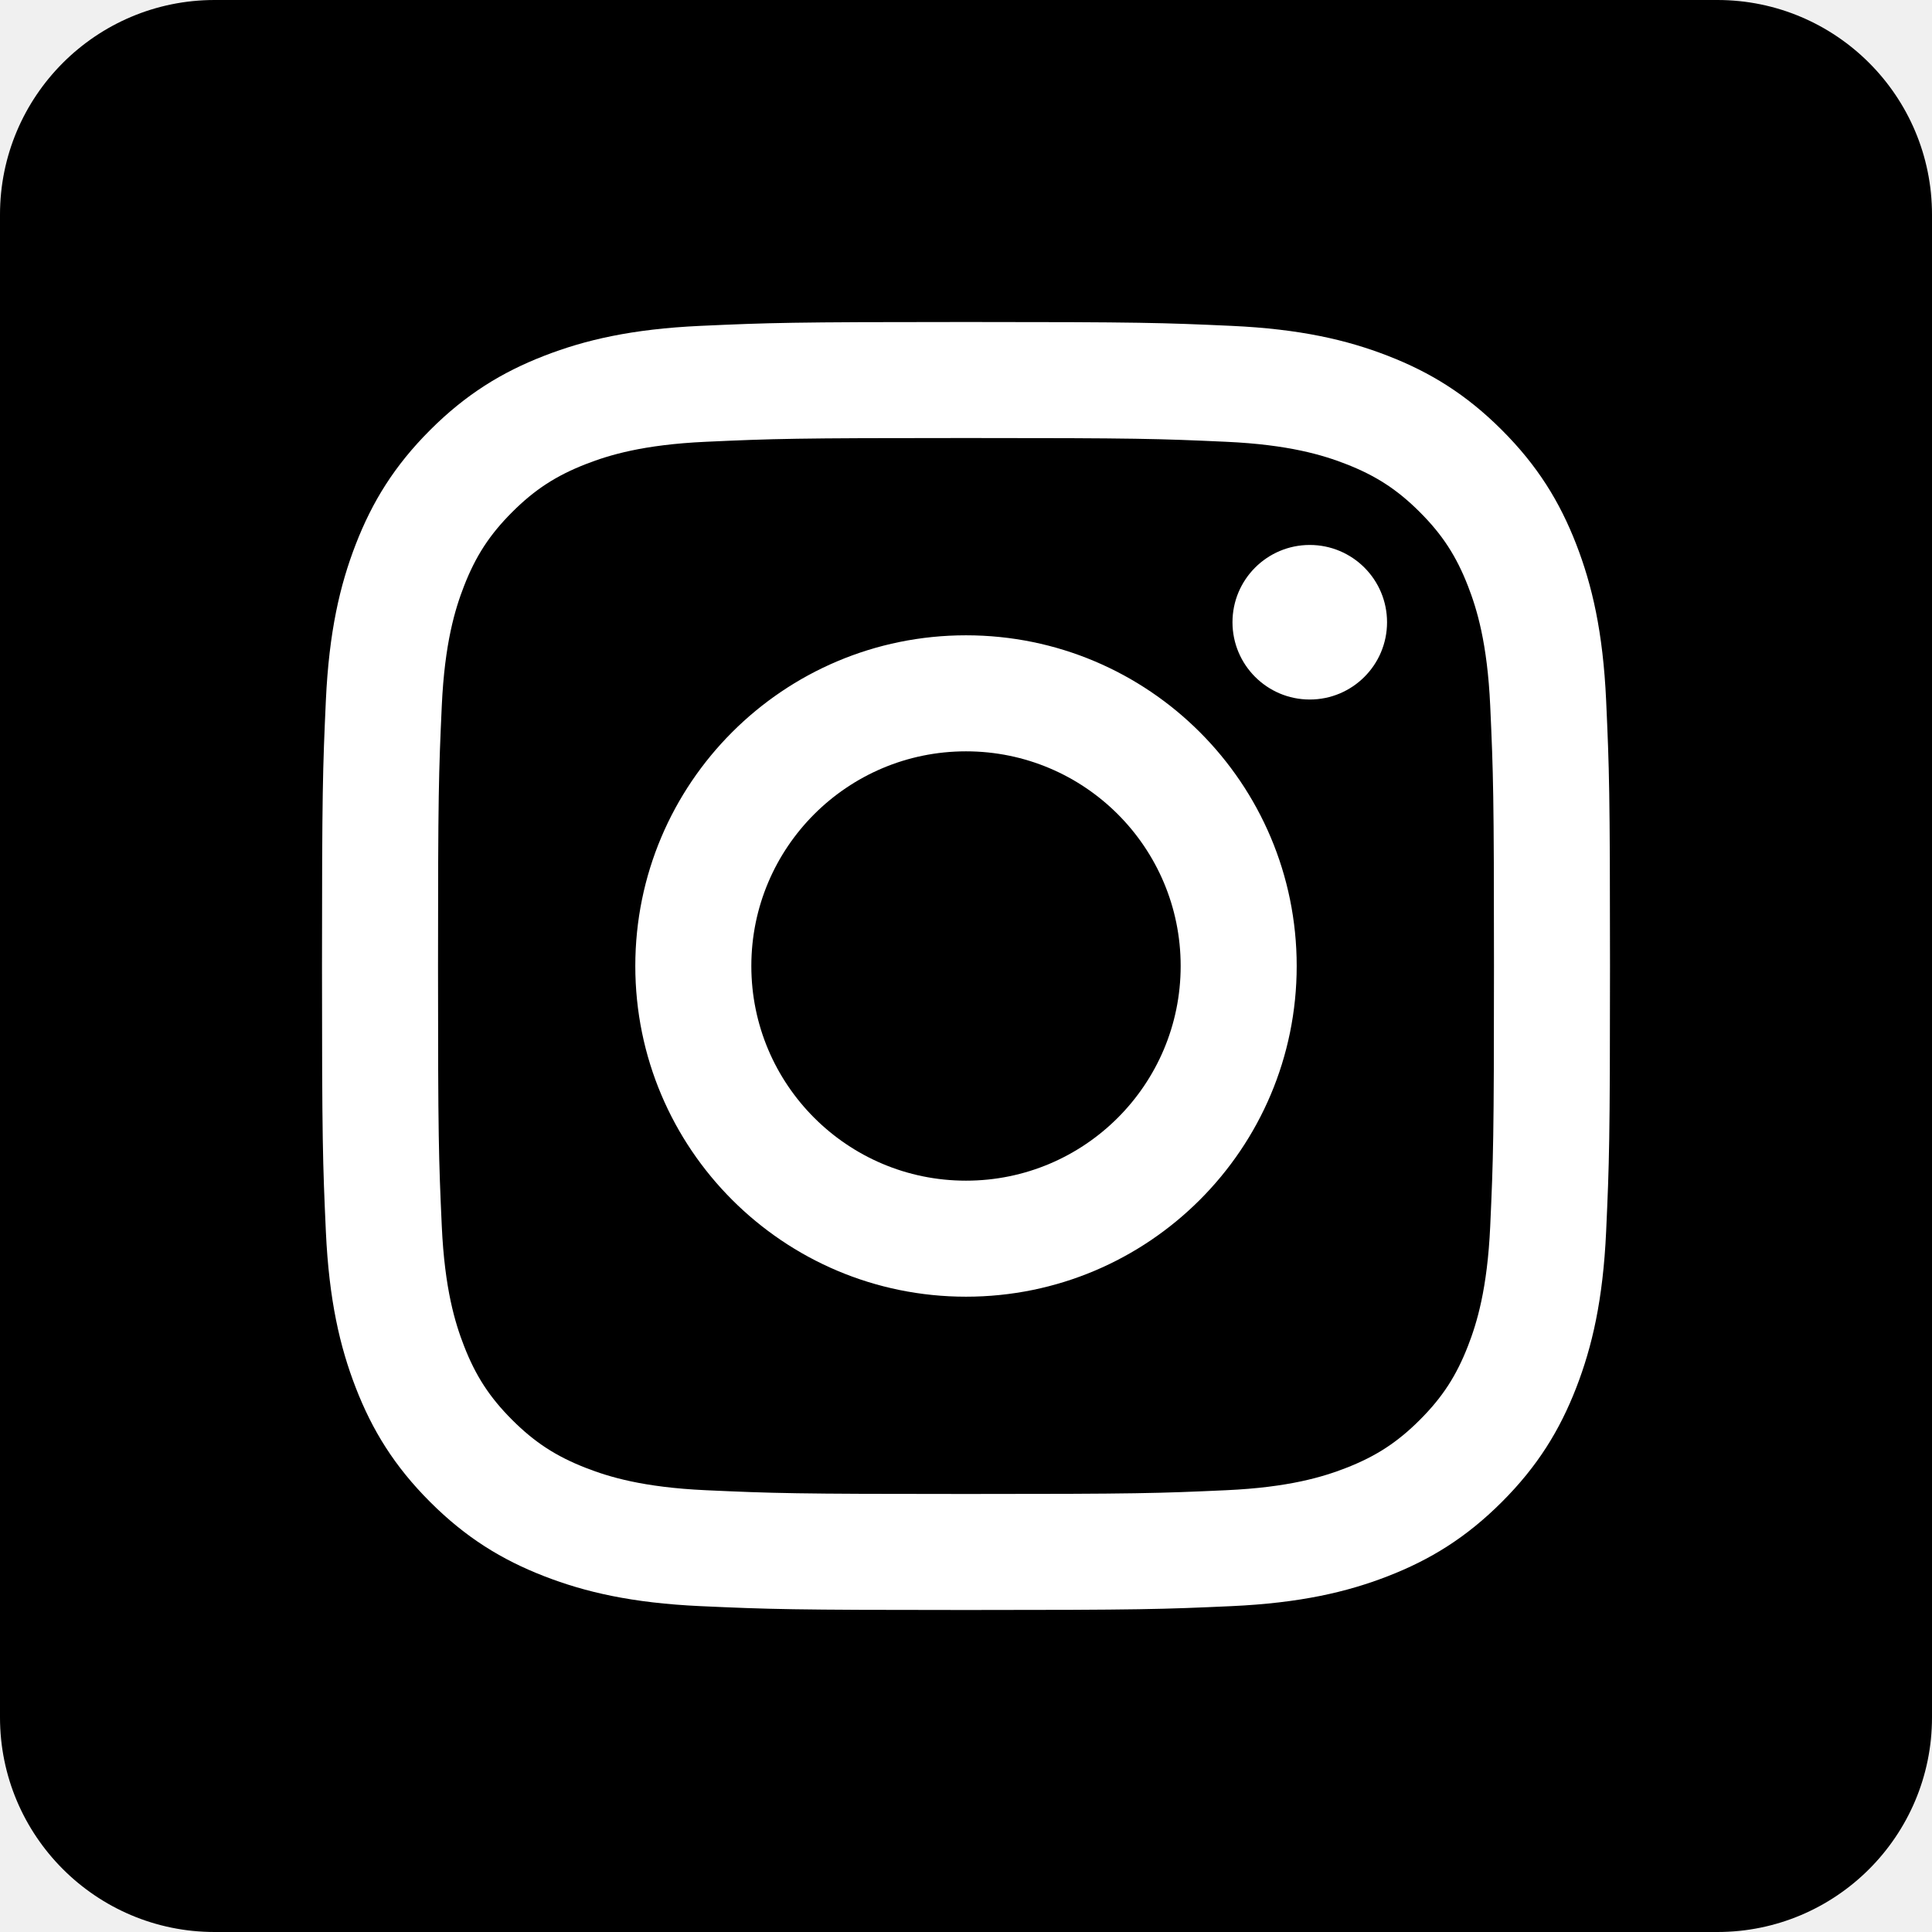
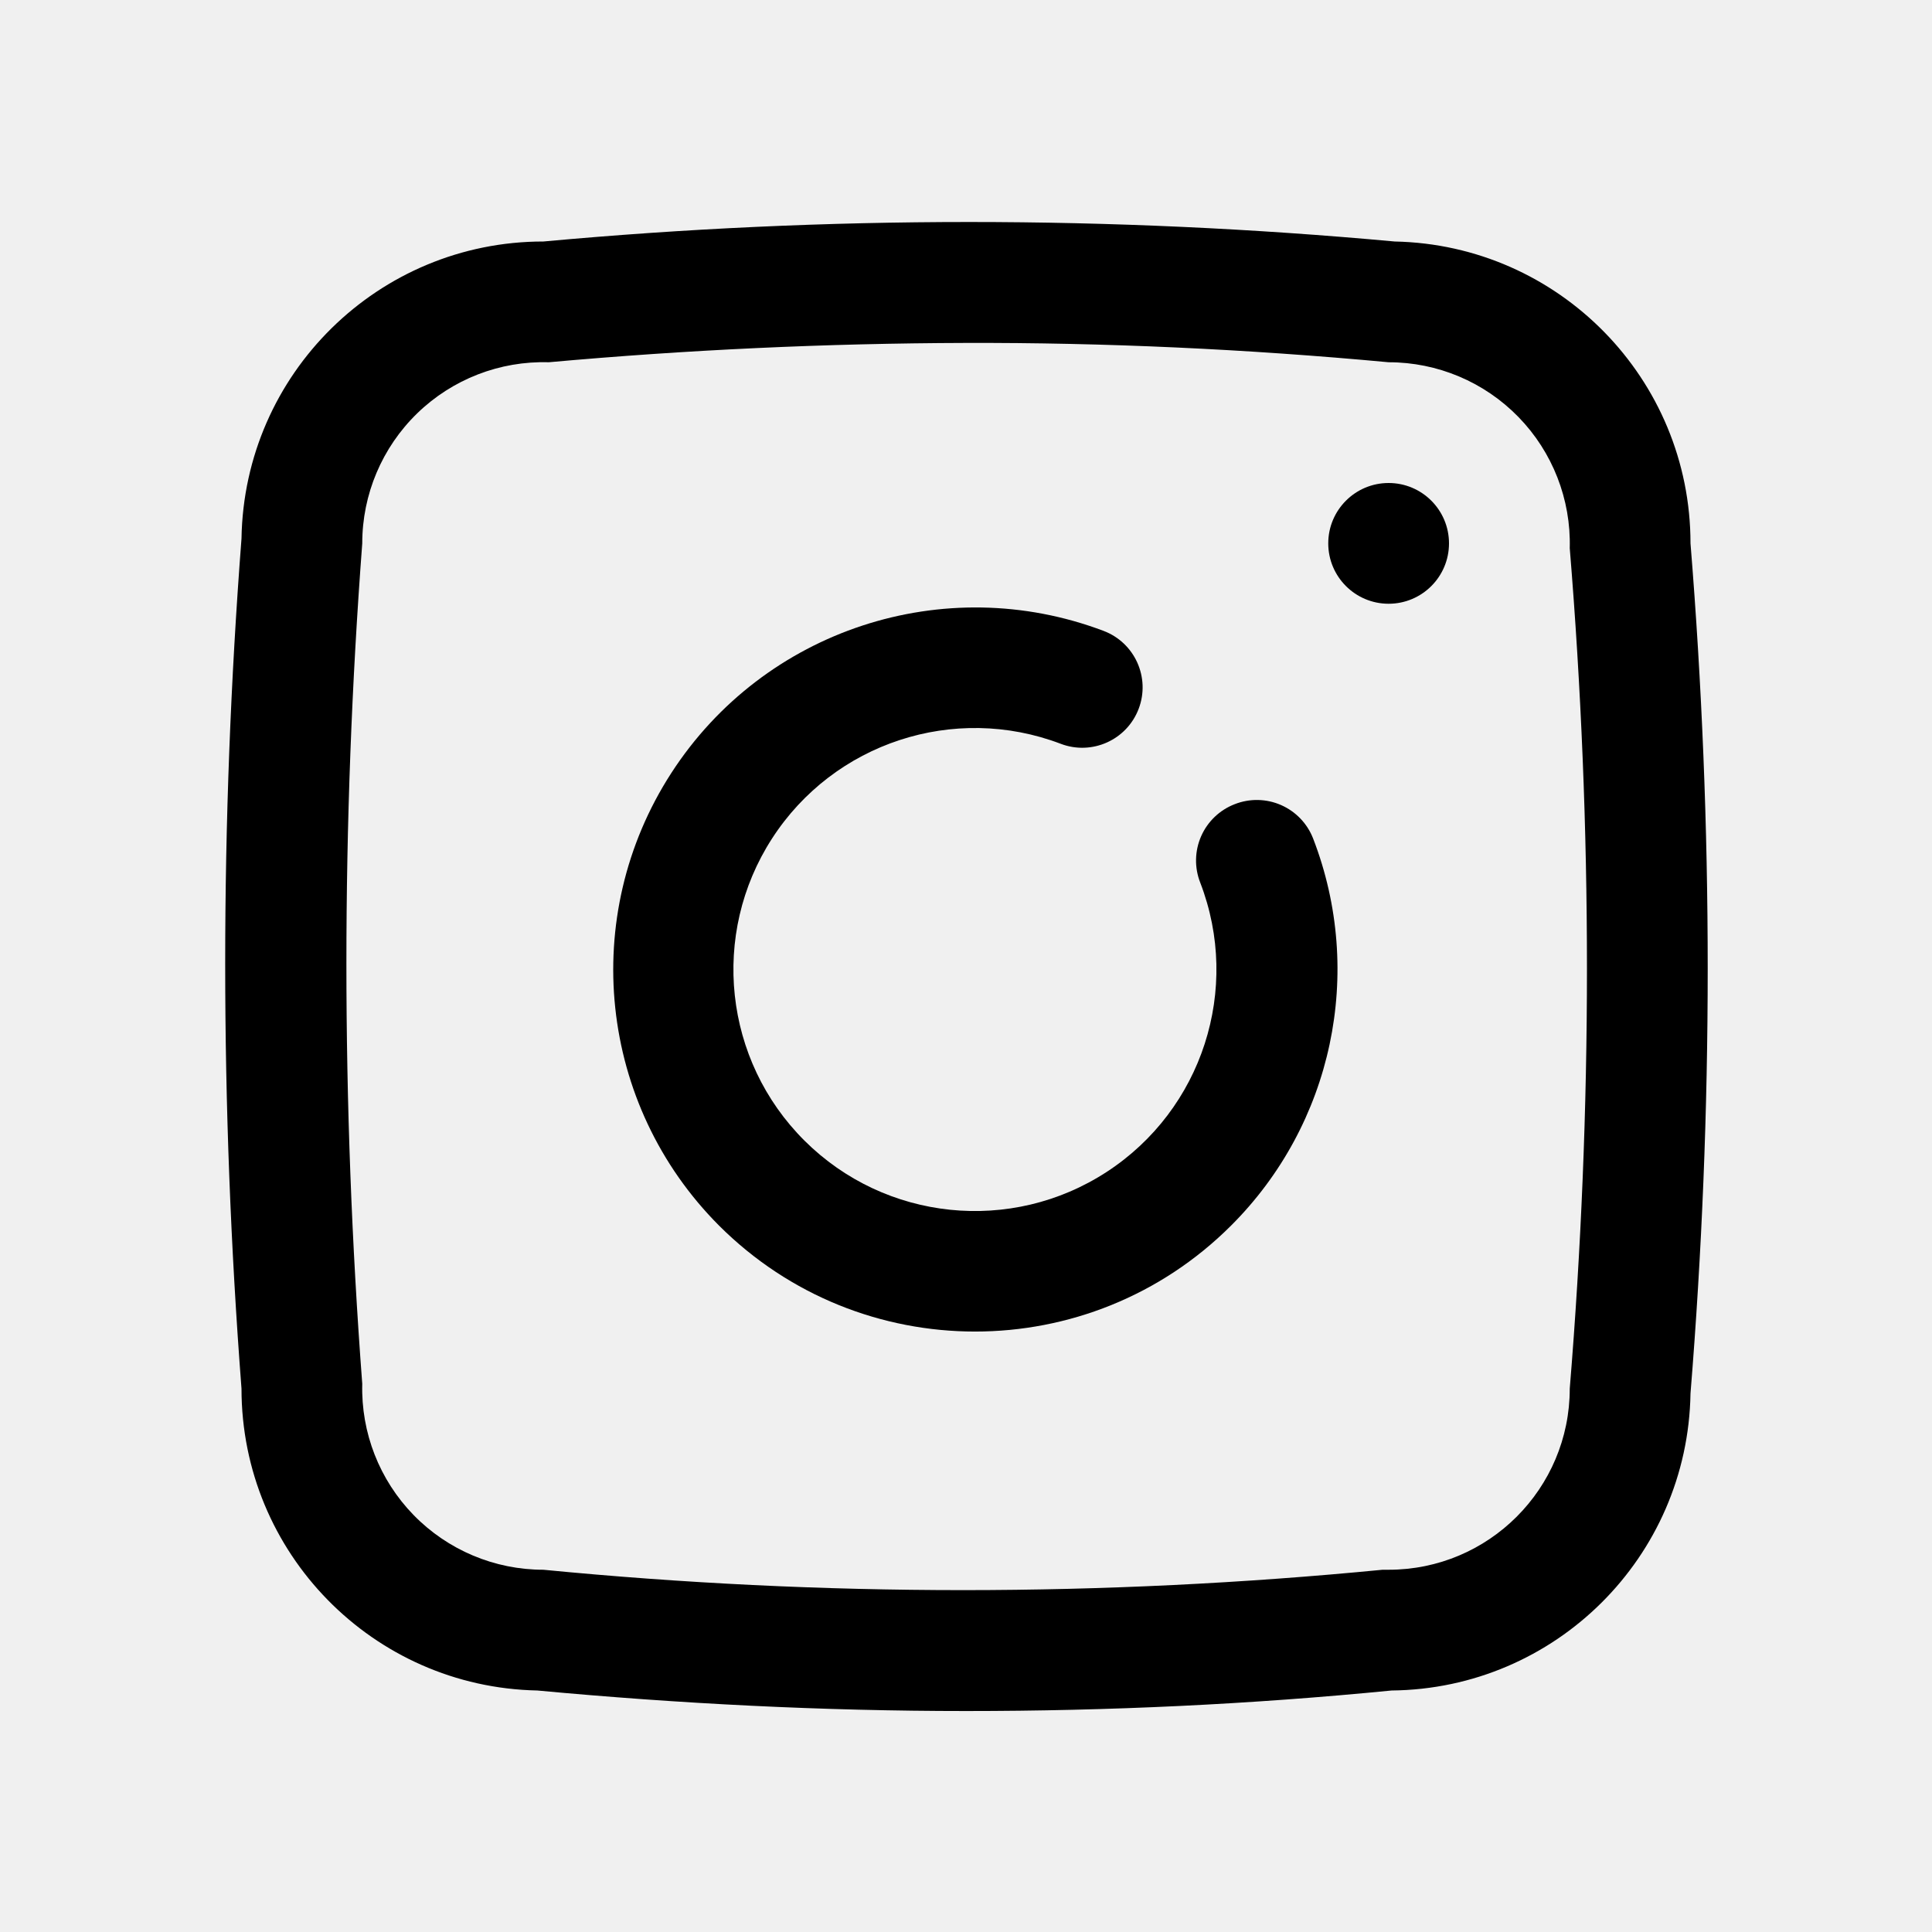
- <svg xmlns="http://www.w3.org/2000/svg" viewBox="0 0 72 72" version="1.1" fill="#000000">
-   <defs />
-   <g id="Social-Icons---Rounded-Black" transform="translate(-488, -43)">
-     <g id="Instagram" transform="translate(488, 43)">
-       <path d="M8,72 L64,72 C68.418,72 72,68.418 72,64 L72,8 C72,3.582 68.418,-8.11624501e-16 64,0 L8,0 C3.582,8.11624501e-16 -5.41083001e-16,3.582 0,8 L0,64 C5.41083001e-16,68.418 3.582,72 8,72 Z" id="Rounded" />
-       <path d="M36,12 C42.518,12 43.335,12.028 45.895,12.144 C48.45,12.261 50.194,12.667 51.721,13.26 C53.299,13.873 54.638,14.694 55.972,16.028 C57.306,17.362 58.127,18.701 58.74,20.279 C59.333,21.806 59.739,23.55 59.856,26.105 C59.972,28.665 60,29.482 60,36 C60,42.518 59.972,43.335 59.856,45.895 C59.739,48.45 59.333,50.194 58.74,51.721 C58.127,53.299 57.306,54.638 55.972,55.972 C54.638,57.306 53.299,58.127 51.721,58.74 C50.194,59.333 48.45,59.739 45.895,59.856 C43.335,59.972 42.518,60 36,60 C29.482,60 28.665,59.972 26.105,59.856 C23.55,59.739 21.806,59.333 20.279,58.74 C18.701,58.127 17.362,57.306 16.028,55.972 C14.694,54.638 13.873,53.299 13.26,51.721 C12.667,50.194 12.261,48.45 12.144,45.895 C12.028,43.335 12,42.518 12,36 C12,29.482 12.028,28.665 12.144,26.105 C12.261,23.55 12.667,21.806 13.26,20.279 C13.873,18.701 14.694,17.362 16.028,16.028 C17.362,14.694 18.701,13.873 20.279,13.26 C21.806,12.667 23.55,12.261 26.105,12.144 C28.665,12.028 29.482,12 36,12 Z M36,16.324 C29.592,16.324 28.833,16.349 26.302,16.464 C23.962,16.571 22.691,16.962 21.845,17.291 C20.725,17.726 19.926,18.246 19.086,19.086 C18.246,19.926 17.726,20.725 17.291,21.845 C16.962,22.691 16.571,23.962 16.464,26.302 C16.349,28.833 16.324,29.592 16.324,36 C16.324,42.408 16.349,43.167 16.464,45.698 C16.571,48.038 16.962,49.309 17.291,50.155 C17.726,51.275 18.246,52.074 19.086,52.914 C19.926,53.754 20.725,54.274 21.845,54.709 C22.691,55.038 23.962,55.429 26.302,55.536 C28.832,55.651 29.591,55.676 36,55.676 C42.409,55.676 43.168,55.651 45.698,55.536 C48.038,55.429 49.309,55.038 50.155,54.709 C51.275,54.274 52.074,53.754 52.914,52.914 C53.754,52.074 54.274,51.275 54.709,50.155 C55.038,49.309 55.429,48.038 55.536,45.698 C55.651,43.167 55.676,42.408 55.676,36 C55.676,29.592 55.651,28.833 55.536,26.302 C55.429,23.962 55.038,22.691 54.709,21.845 C54.274,20.725 53.754,19.926 52.914,19.086 C52.074,18.246 51.275,17.726 50.155,17.291 C49.309,16.962 48.038,16.571 45.698,16.464 C43.167,16.349 42.408,16.324 36,16.324 Z M36,23.676 C42.807,23.676 48.324,29.193 48.324,36 C48.324,42.807 42.807,48.324 36,48.324 C29.193,48.324 23.676,42.807 23.676,36 C23.676,29.193 29.193,23.676 36,23.676 Z M36,44 C40.418,44 44,40.418 44,36 C44,31.582 40.418,28 36,28 C31.582,28 28,31.582 28,36 C28,40.418 31.582,44 36,44 Z M51.691,23.189 C51.691,24.779 50.402,26.069 48.811,26.069 C47.221,26.069 45.931,24.779 45.931,23.189 C45.931,21.598 47.221,20.309 48.811,20.309 C50.402,20.309 51.691,21.598 51.691,23.189 Z" fill="#FFFFFF" />
-     </g>
+ <svg xmlns="http://www.w3.org/2000/svg" viewBox="0 0 32 32">
+   <g data-name="ig instagram insta photo" id="ig_instagram_insta_photo">
+     <path d="M20.45,13.32a1,1,0,0,0-.57,1.3,4,4,0,1,1-2.31-2.3,1,1,0,1,0,.71-1.87,6,6,0,0,0-6.37,9.85,6,6,0,0,0,8.48,0,6,6,0,0,0,1.36-6.41A1,1,0,0,0,20.45,13.32Z" />
+     <circle cx="23" cy="9" r="1" />
+     <path d="M28,9a5,5,0,0,0-4.9-5h0A77.11,77.11,0,0,0,9,4,5,5,0,0,0,4,8.92,91.91,91.91,0,0,0,4,23a5,5,0,0,0,4.9,5h0c2.36.22,4.73.34,7.1.34s4.71-.11,7.05-.34A5,5,0,0,0,28,23.08,87.09,87.09,0,0,0,28,9ZM26,23a3,3,0,0,1-3,3h-.1A71.73,71.73,0,0,1,9,26a3,3,0,0,1-3-3.08A92.4,92.4,0,0,1,6,9,3,3,0,0,1,9.09,6q3.44-.31,6.9-.32T23,6a3,3,0,0,1,3,3.08A85.13,85.13,0,0,1,26,23Z" />
  </g>
</svg>
